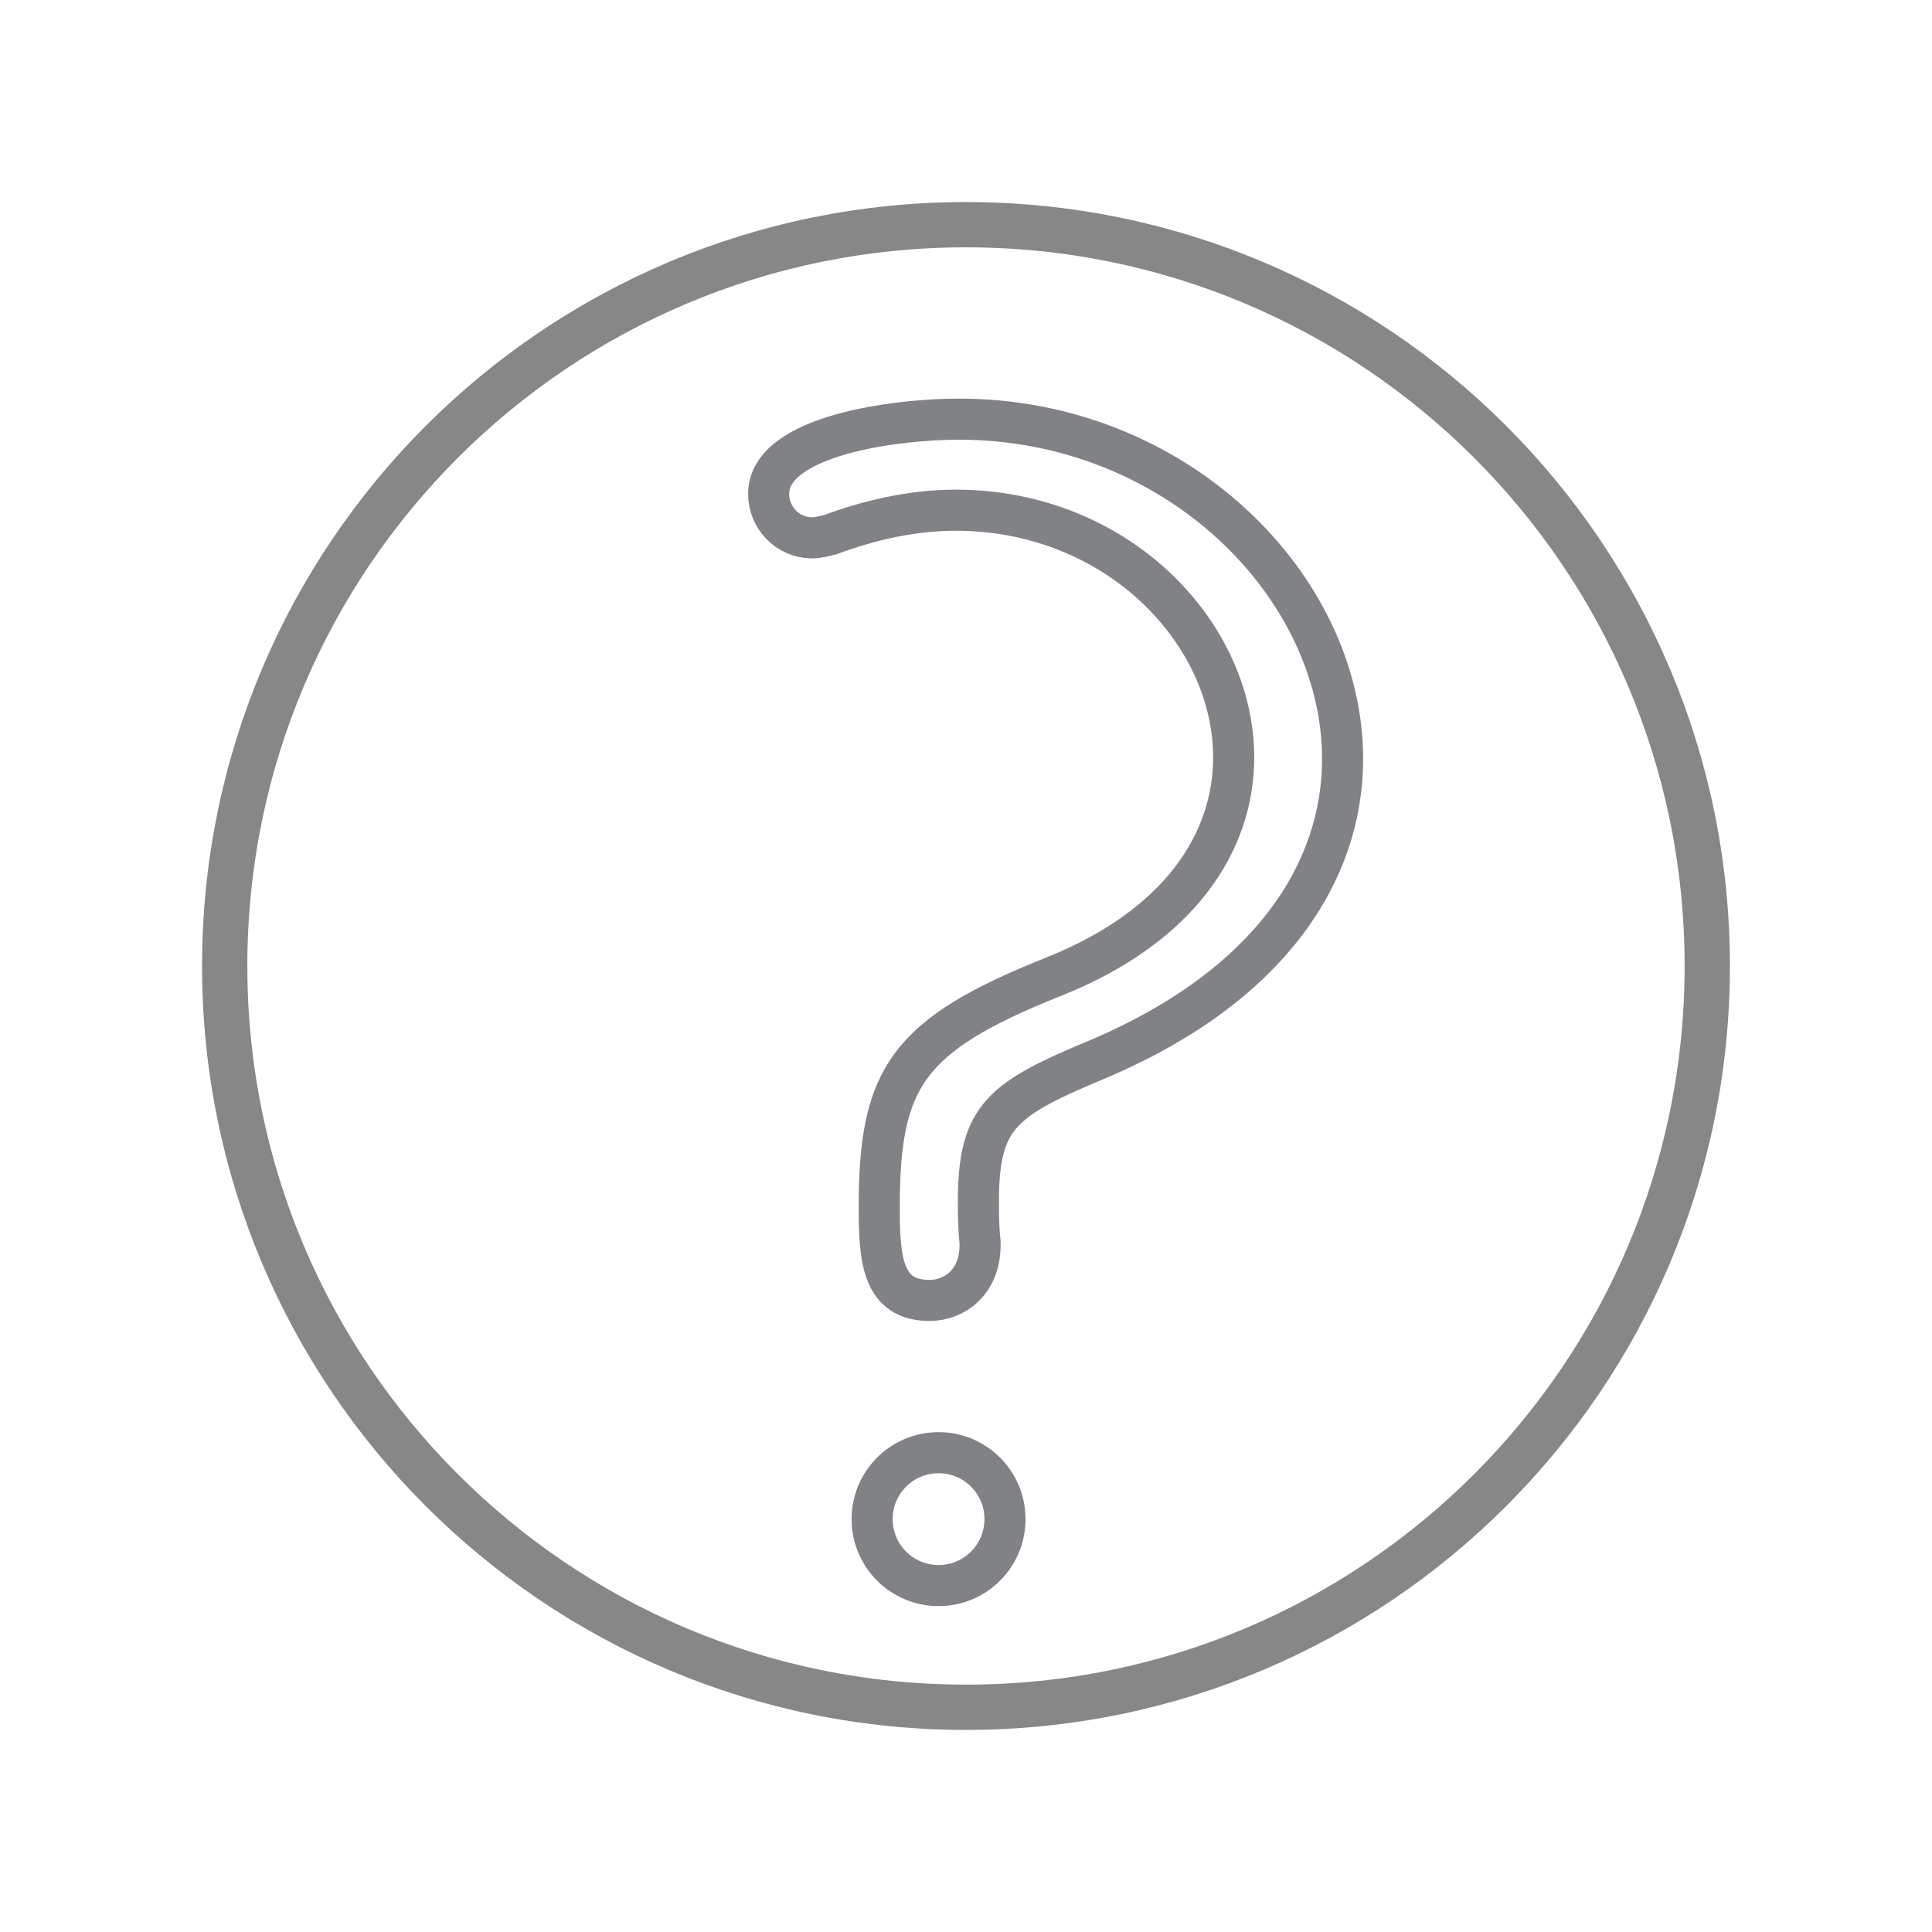
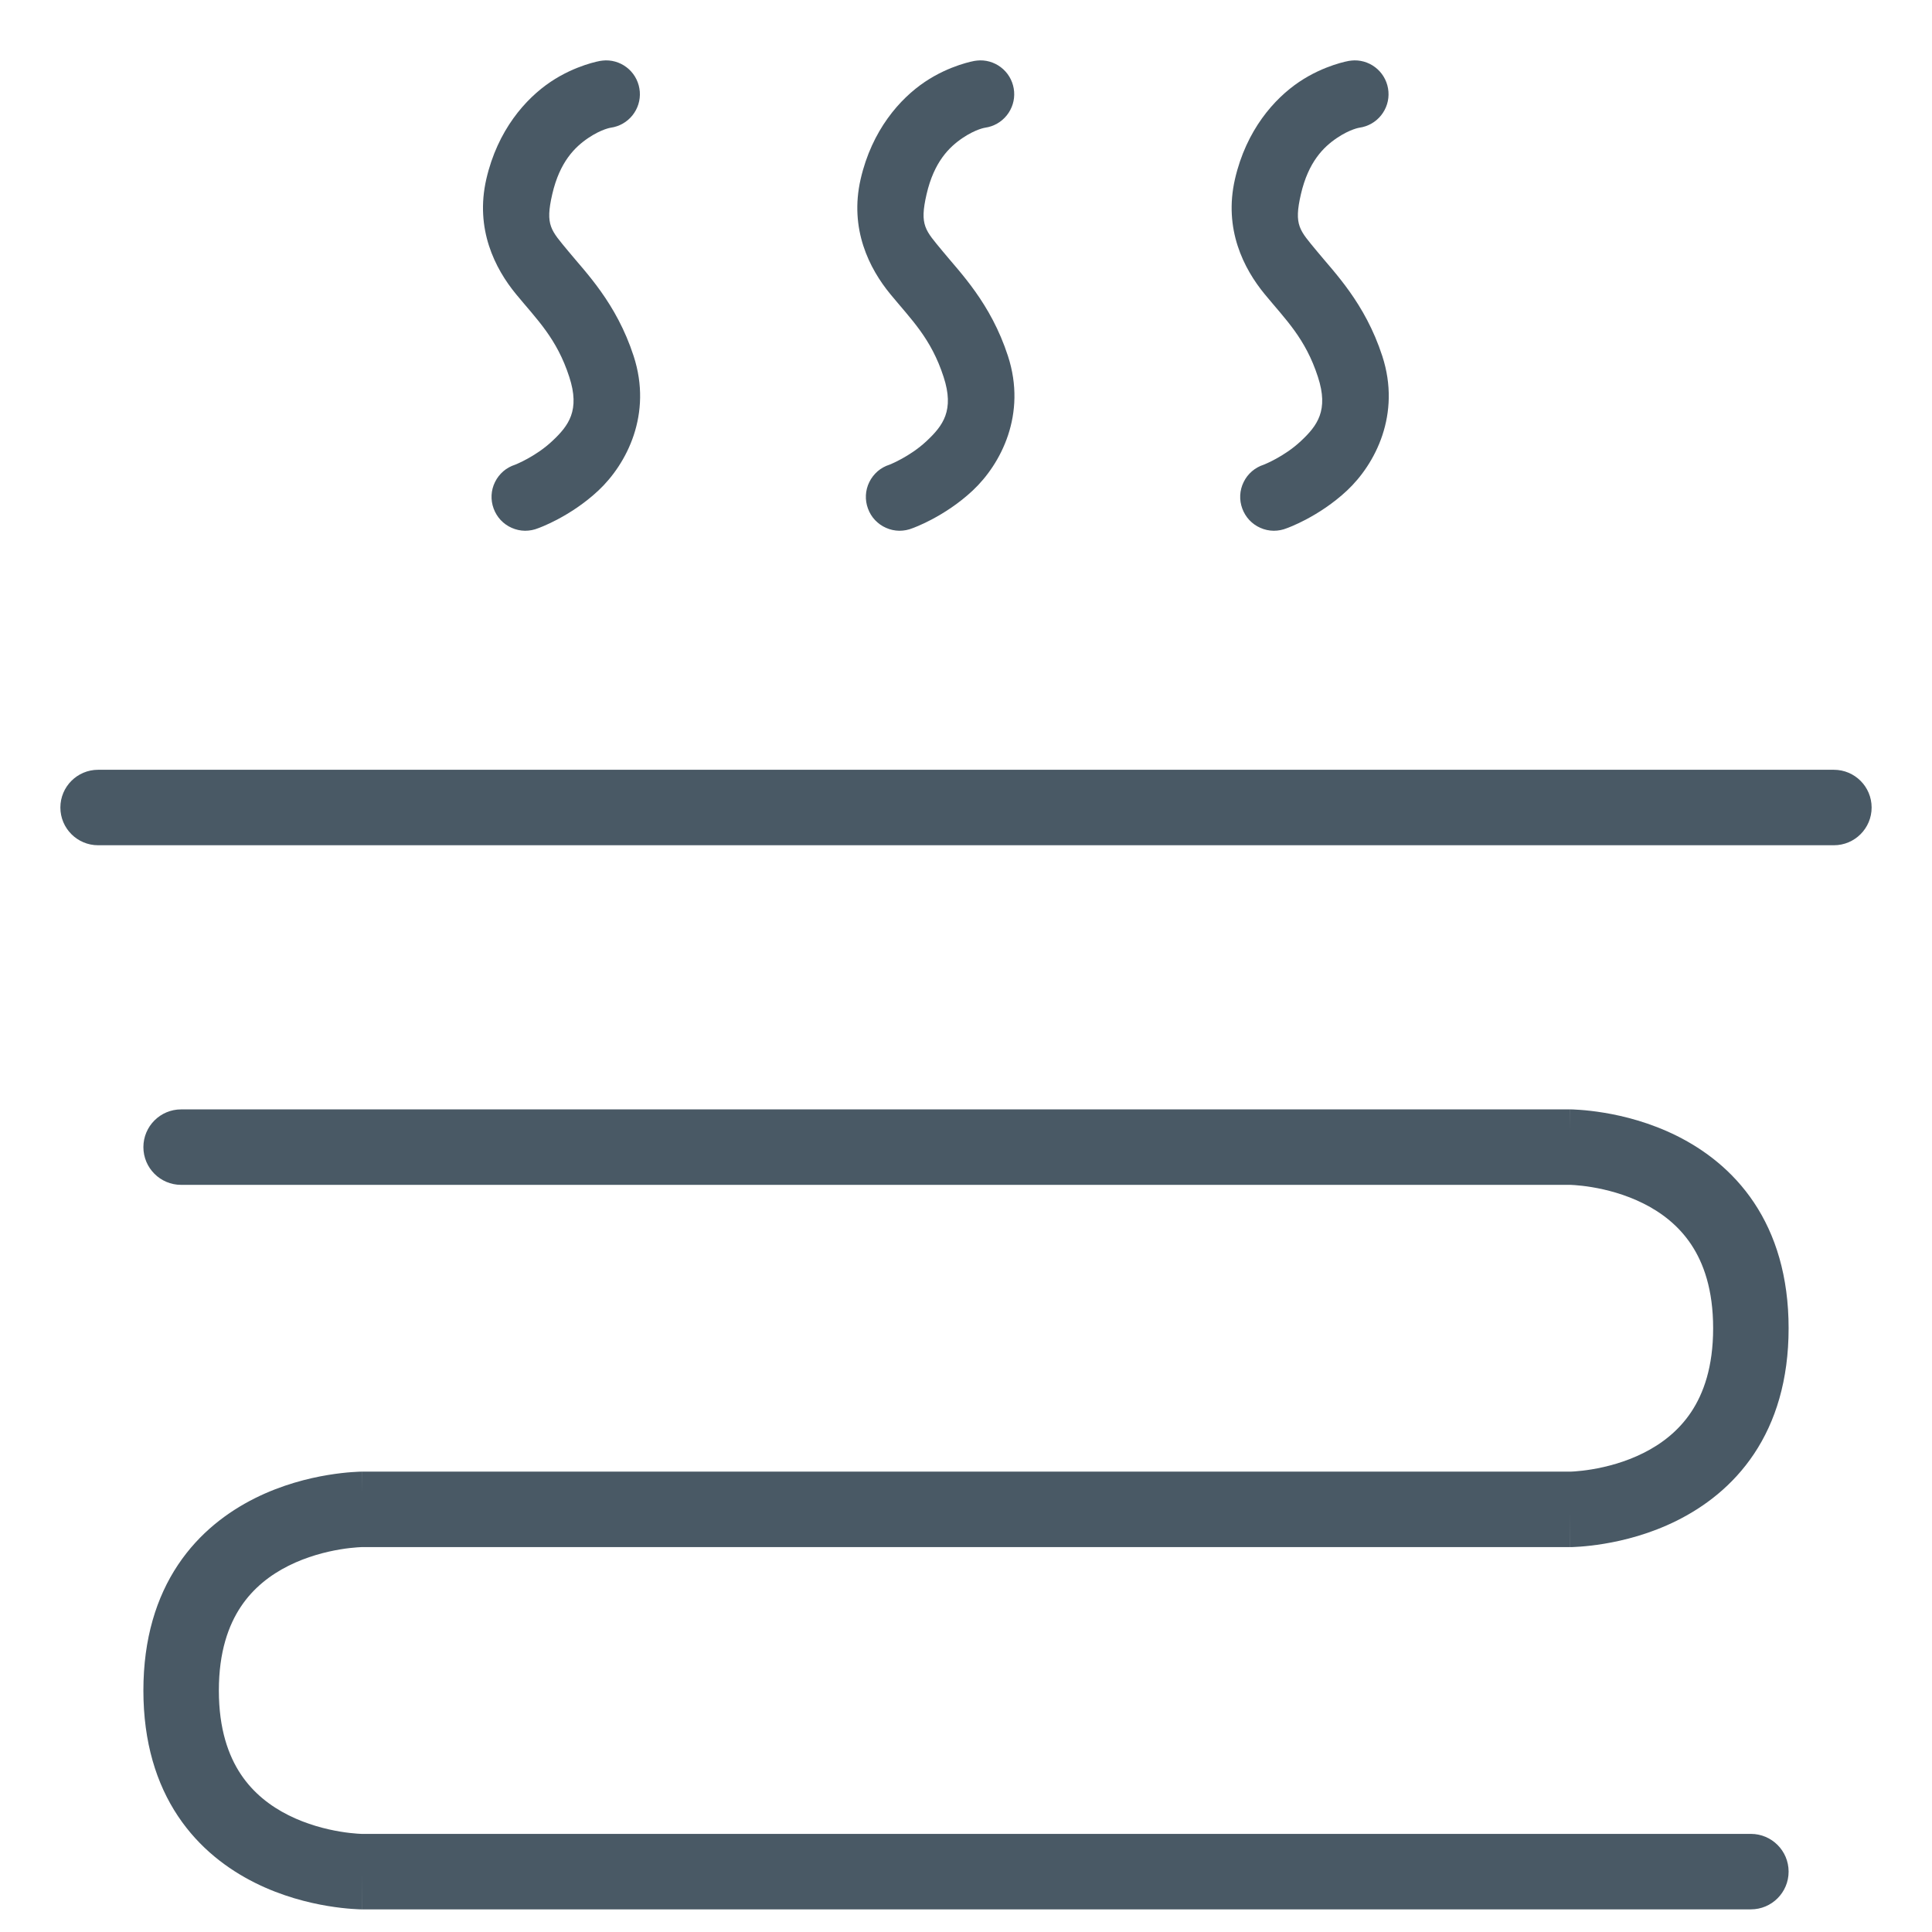
- <svg xmlns="http://www.w3.org/2000/svg" width="32" height="32" viewBox="0 0 20.48 20.48" id="icons" version="1.1">
-   <defs id="defs1850">
-     <style id="style1848">.cls-1{stroke-miterlimit:10;}.cls-1,.cls-2{fill:none;stroke:#808285;stroke-width:7px;}.cls-2{stroke-linecap:round;stroke-linejoin:round;}</style>
-   </defs>
-   <g id="g5919" transform="translate(0.8898632,0.04586815)">
-     <g id="g1938-6" transform="matrix(0.06221747,0,0,0.06221747,-6.478932,-0.06117645)">
-       <path class="cls-1" d="m 253.21,71.66 c -10.81,0 -32.42,2.77 -32.42,12.74 0,3.88 3.05,7.48 7.48,7.48 0.83,0 1.94,-0.27 3.05,-0.55 7.48,-2.77 14.68,-4.16 21.33,-4.16 27.43,0 47.37,20.78 47.37,42.11 0,14.4 -9.14,28.81 -30.75,37.4 -24.93,9.97 -29.64,17.17 -29.64,39.33 0,8.87 0.56,15.8 8.59,15.8 4.15,0 8.59,-3.05 8.59,-9.42 v -0.56 c -0.28,-2.49 -0.28,-4.98 -0.28,-6.92 0,-14.68 4.16,-17.46 20.78,-24.38 29.08,-12.47 41.27,-31.86 41.27,-50.97 0,-29.37 -28.25,-57.9 -65.37,-57.9 z" id="path1872-7" />
-       <circle class="cls-1" cx="249.74" cy="259.07" r="11.32" id="circle1874-5" />
-     </g>
-     <circle style="opacity:0.47;fill:none;fill-opacity:1;stroke:#000000;stroke-width:0.48;stroke-miterlimit:4;stroke-dasharray:none" id="path5815" cx="9.35" cy="10.194" r="7.858" />
-   </g>
+ <svg xmlns="http://www.w3.org/2000/svg" width="32" height="32" viewBox="0 0 32 32" fill="none">
+   <path d="M10.033 1C10.001 1.001 9.97 1.004 9.939 1.009C9.939 1.009 9.532 1.078 9.119 1.356C8.706 1.634 8.242 2.154 8.055 2.966C7.865 3.794 8.199 4.449 8.547 4.872C8.895 5.295 9.222 5.604 9.429 6.243C9.61 6.797 9.42 7.05 9.145 7.307C8.87 7.565 8.532 7.697 8.532 7.697C8.46 7.72 8.393 7.757 8.336 7.806C8.279 7.856 8.232 7.916 8.199 7.984C8.165 8.052 8.146 8.126 8.142 8.201C8.138 8.277 8.15 8.352 8.176 8.423C8.202 8.494 8.242 8.559 8.293 8.614C8.345 8.669 8.407 8.713 8.476 8.743C8.546 8.774 8.62 8.79 8.696 8.791C8.771 8.791 8.846 8.777 8.916 8.748C8.916 8.748 9.444 8.563 9.912 8.124C10.38 7.685 10.809 6.861 10.495 5.897C10.209 5.017 9.7 4.511 9.413 4.161C9.126 3.812 9.027 3.737 9.147 3.217C9.271 2.68 9.522 2.435 9.744 2.285C9.966 2.136 10.117 2.115 10.117 2.115C10.258 2.095 10.386 2.022 10.475 1.911C10.564 1.8 10.608 1.66 10.597 1.518C10.586 1.376 10.522 1.243 10.417 1.147C10.312 1.051 10.175 0.998 10.033 1Z" fill="#495965" />
+   <path d="M16.233 1C16.201 1.001 16.17 1.004 16.139 1.009C16.139 1.009 15.732 1.078 15.319 1.356C14.906 1.634 14.442 2.154 14.255 2.966C14.065 3.794 14.399 4.449 14.747 4.872C15.095 5.295 15.422 5.604 15.629 6.243C15.81 6.797 15.62 7.05 15.345 7.307C15.07 7.565 14.732 7.697 14.732 7.697C14.659 7.72 14.593 7.757 14.536 7.806C14.479 7.856 14.432 7.916 14.399 7.984C14.365 8.052 14.346 8.126 14.342 8.201C14.338 8.277 14.35 8.352 14.376 8.423C14.402 8.494 14.441 8.559 14.493 8.614C14.545 8.669 14.607 8.713 14.676 8.743C14.745 8.774 14.82 8.79 14.896 8.791C14.971 8.791 15.046 8.777 15.116 8.748C15.116 8.748 15.644 8.563 16.112 8.124C16.58 7.685 17.009 6.861 16.695 5.897C16.409 5.017 15.899 4.511 15.613 4.161C15.326 3.812 15.227 3.737 15.347 3.217C15.471 2.68 15.722 2.435 15.944 2.285C16.166 2.136 16.317 2.115 16.317 2.115C16.458 2.095 16.586 2.022 16.675 1.911C16.764 1.8 16.808 1.66 16.797 1.518C16.786 1.376 16.722 1.243 16.617 1.147C16.512 1.051 16.375 0.998 16.233 1Z" fill="#495965" />
+   <path d="M22.433 1C22.401 1.001 22.37 1.004 22.339 1.009C22.339 1.009 21.932 1.078 21.519 1.356C21.106 1.634 20.642 2.154 20.455 2.966C20.265 3.794 20.599 4.449 20.947 4.872C21.295 5.295 21.622 5.604 21.829 6.243C22.01 6.797 21.82 7.05 21.545 7.307C21.27 7.565 20.931 7.697 20.931 7.697C20.86 7.72 20.793 7.757 20.736 7.806C20.678 7.856 20.632 7.916 20.599 7.984C20.565 8.052 20.546 8.126 20.542 8.201C20.538 8.277 20.55 8.352 20.576 8.423C20.602 8.494 20.642 8.559 20.693 8.614C20.745 8.669 20.807 8.713 20.876 8.743C20.945 8.774 21.02 8.79 21.096 8.791C21.171 8.791 21.246 8.777 21.316 8.748C21.316 8.748 21.844 8.563 22.312 8.124C22.78 7.685 23.209 6.861 22.895 5.897C22.609 5.017 22.099 4.511 21.813 4.161C21.526 3.812 21.427 3.737 21.547 3.217C21.671 2.68 21.922 2.435 22.144 2.285C22.366 2.136 22.517 2.115 22.517 2.115C22.658 2.095 22.786 2.022 22.875 1.911C22.964 1.8 23.008 1.66 22.997 1.518C22.986 1.376 22.922 1.243 22.817 1.147C22.712 1.051 22.575 0.998 22.433 1Z" fill="#495965" />
+   <path d="M30.375 12.75C30.72 12.75 31 13.03 31 13.375C31 13.72 30.72 14 30.375 14L1.625 14C1.28 14 1 13.72 1 13.375C1 13.03 1.28 12.75 1.625 12.75L30.375 12.75Z" fill="#495965" />
+   <path d="M2.375 28C2.375 27.141 2.591 26.454 2.948 25.919C3.303 25.387 3.772 25.041 4.221 24.816C4.667 24.593 5.107 24.484 5.429 24.431C5.591 24.404 5.728 24.39 5.826 24.383C5.876 24.379 5.916 24.377 5.945 24.376C5.96 24.375 5.972 24.375 5.981 24.375H5.999C5.999 24.375 6 24.375 6 24.737V24.375H26.013C26.027 24.375 26.052 24.373 26.084 24.371C26.149 24.366 26.247 24.357 26.366 24.337C26.607 24.297 26.918 24.218 27.221 24.066C27.521 23.916 27.803 23.7 28.011 23.388C28.216 23.08 28.375 22.641 28.375 22C28.375 21.359 28.216 20.92 28.011 20.612C27.803 20.3 27.521 20.084 27.221 19.934C26.918 19.782 26.607 19.703 26.366 19.663C26.247 19.643 26.149 19.634 26.084 19.629C26.052 19.627 26.027 19.625 26.013 19.625H3C2.655 19.625 2.375 19.345 2.375 19C2.375 18.655 2.655 18.375 3 18.375H26V18.737L26.001 18.375H26.019C26.028 18.375 26.04 18.375 26.055 18.376C26.084 18.377 26.125 18.379 26.174 18.383C26.272 18.39 26.409 18.404 26.571 18.431C26.893 18.484 27.333 18.593 27.779 18.816C28.228 19.041 28.697 19.387 29.052 19.919C29.409 20.454 29.625 21.141 29.625 22C29.625 22.859 29.409 23.546 29.052 24.081C28.697 24.613 28.228 24.959 27.779 25.184C27.333 25.407 26.893 25.516 26.571 25.569C26.409 25.596 26.272 25.61 26.174 25.617C26.125 25.621 26.084 25.623 26.055 25.624C26.04 25.625 26.028 25.625 26.019 25.625H26.001C26.001 25.625 26 25.625 26 25V25.625H5.987C5.973 25.625 5.948 25.627 5.916 25.629C5.851 25.634 5.752 25.643 5.634 25.663C5.393 25.703 5.083 25.782 4.779 25.934C4.479 26.084 4.197 26.3 3.989 26.612C3.784 26.92 3.625 27.359 3.625 28C3.625 28.641 3.784 29.08 3.989 29.388C4.197 29.7 4.479 29.916 4.779 30.066C5.083 30.218 5.393 30.297 5.634 30.337C5.752 30.357 5.851 30.366 5.916 30.371C5.948 30.373 5.973 30.375 5.987 30.375H29C29.345 30.375 29.625 30.655 29.625 31C29.625 31.345 29.345 31.625 29 31.625H6V31L5.999 31.625H5.981C5.972 31.625 5.96 31.625 5.945 31.624C5.916 31.623 5.876 31.621 5.826 31.617C5.728 31.61 5.591 31.596 5.429 31.569C5.107 31.516 4.667 31.407 4.221 31.184C3.772 30.959 3.303 30.613 2.948 30.081C2.591 29.546 2.375 28.859 2.375 28Z" fill="#495965" />
</svg>
